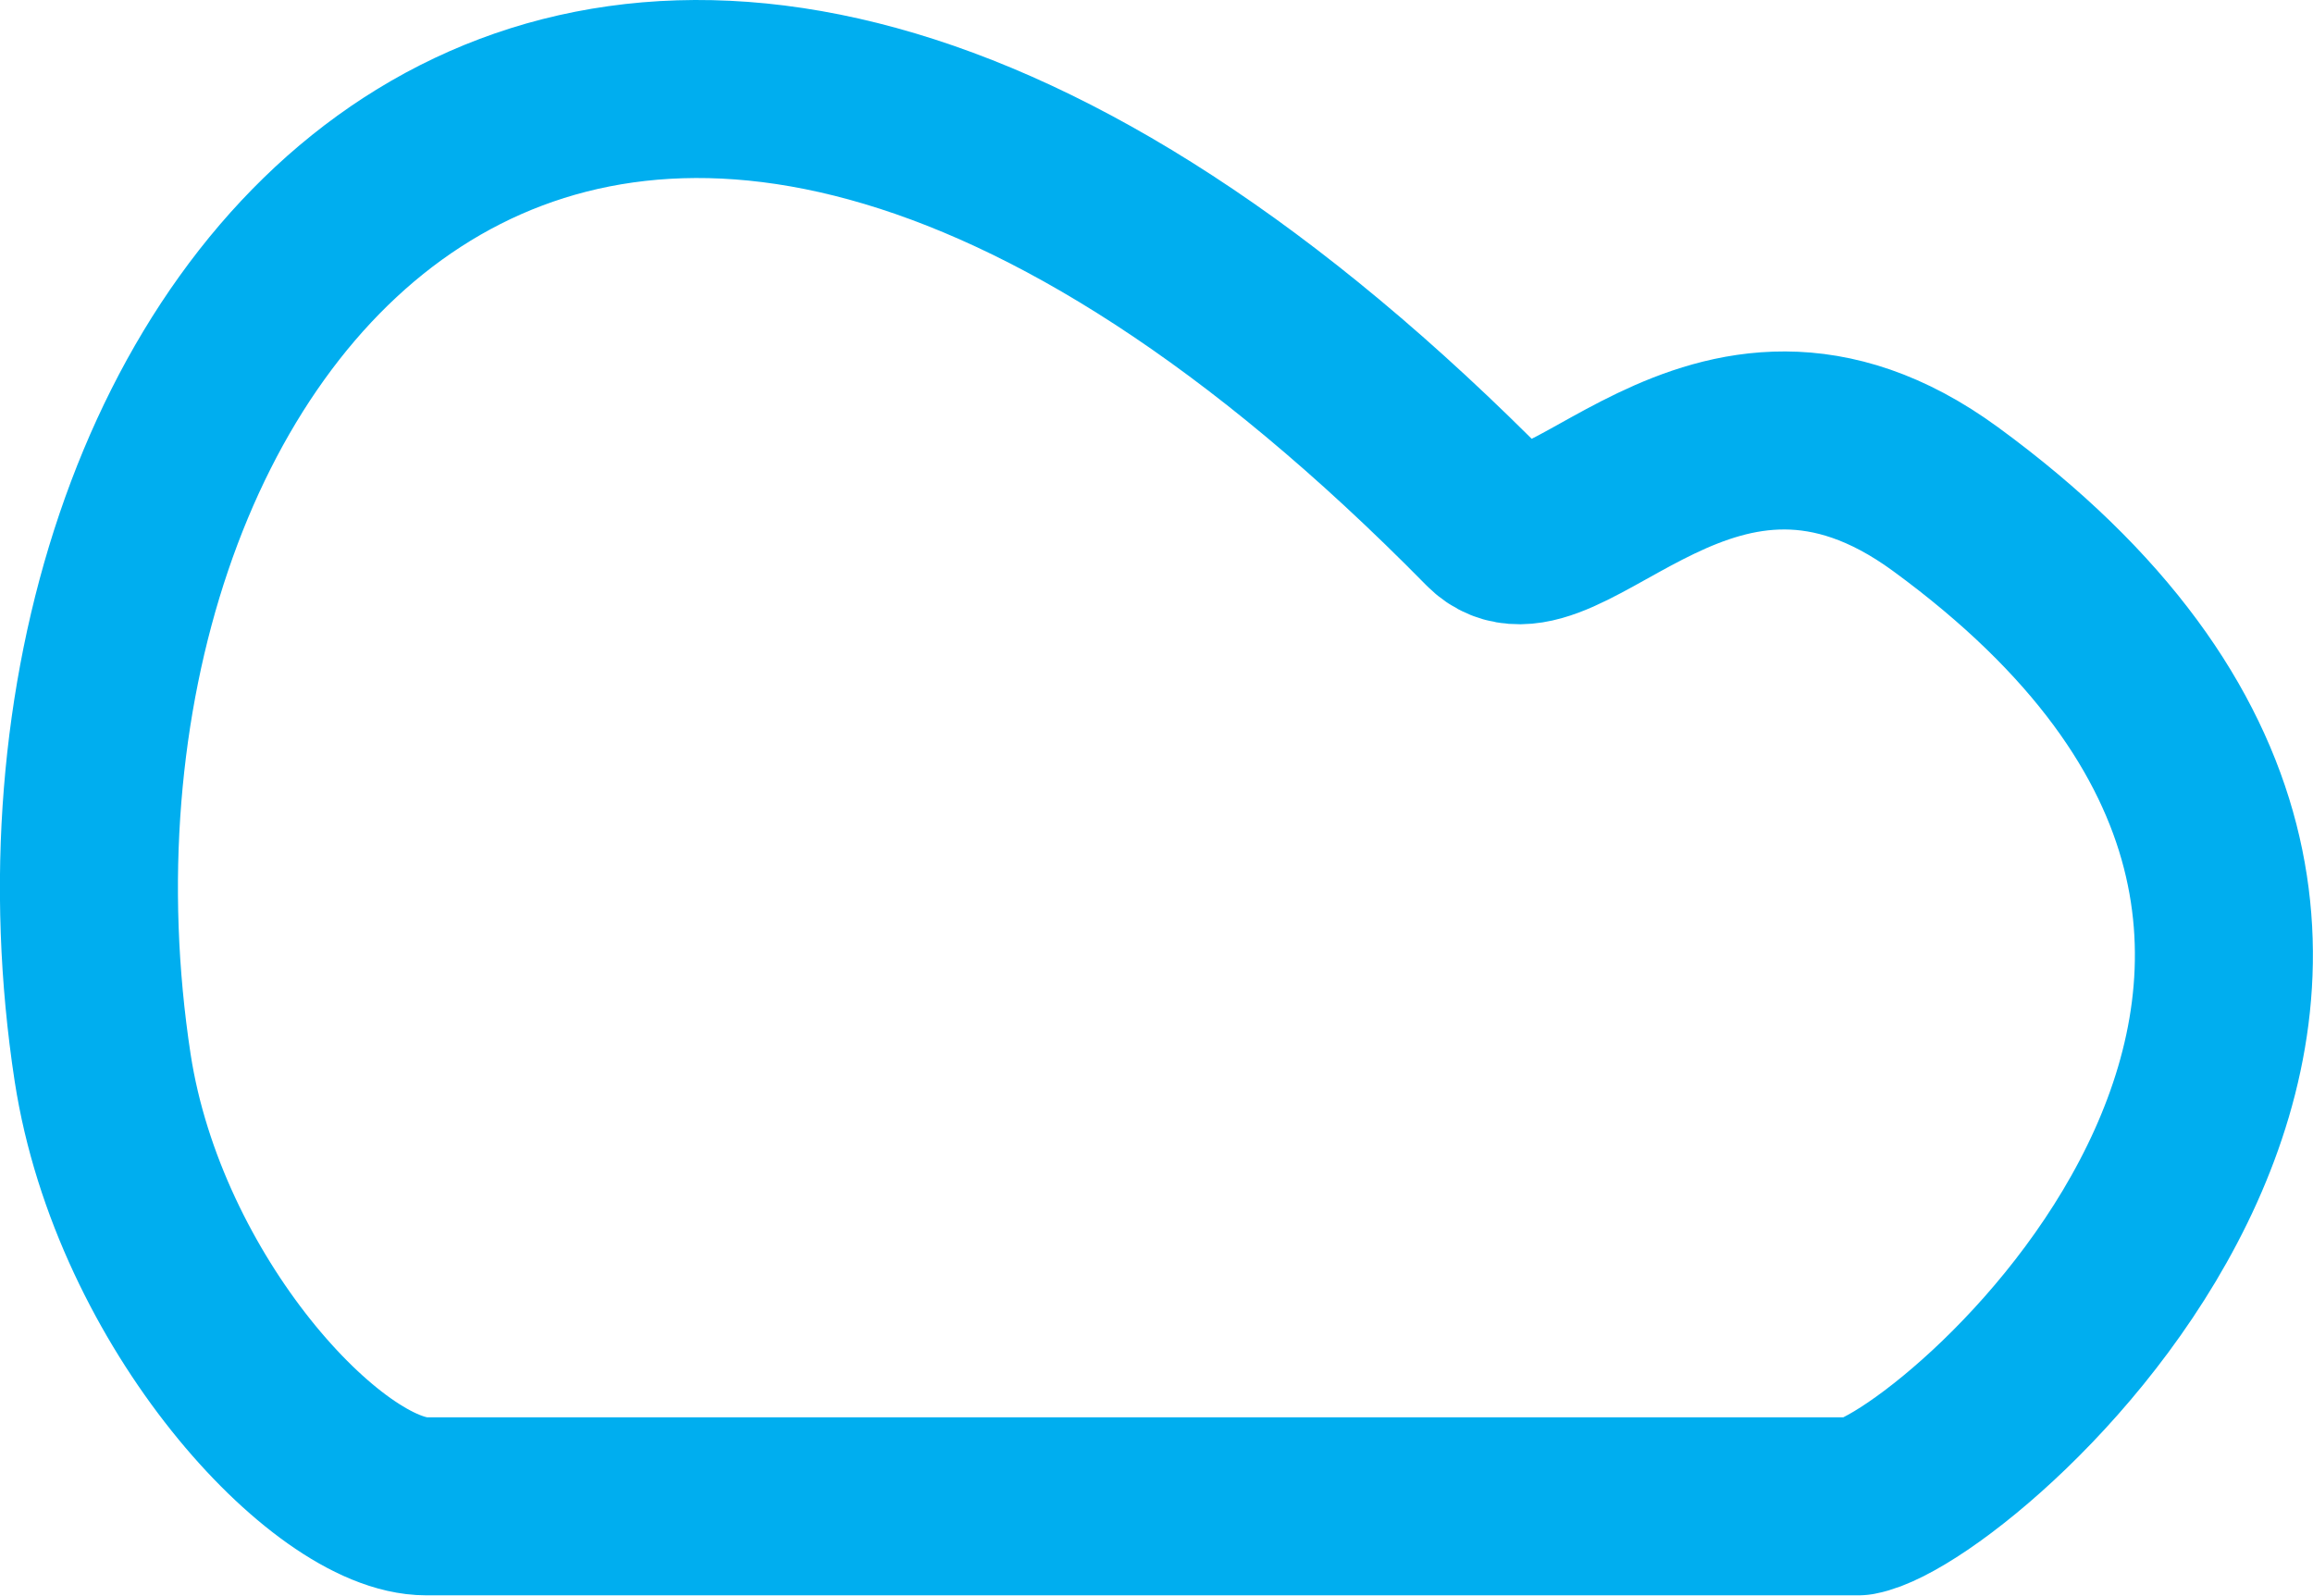
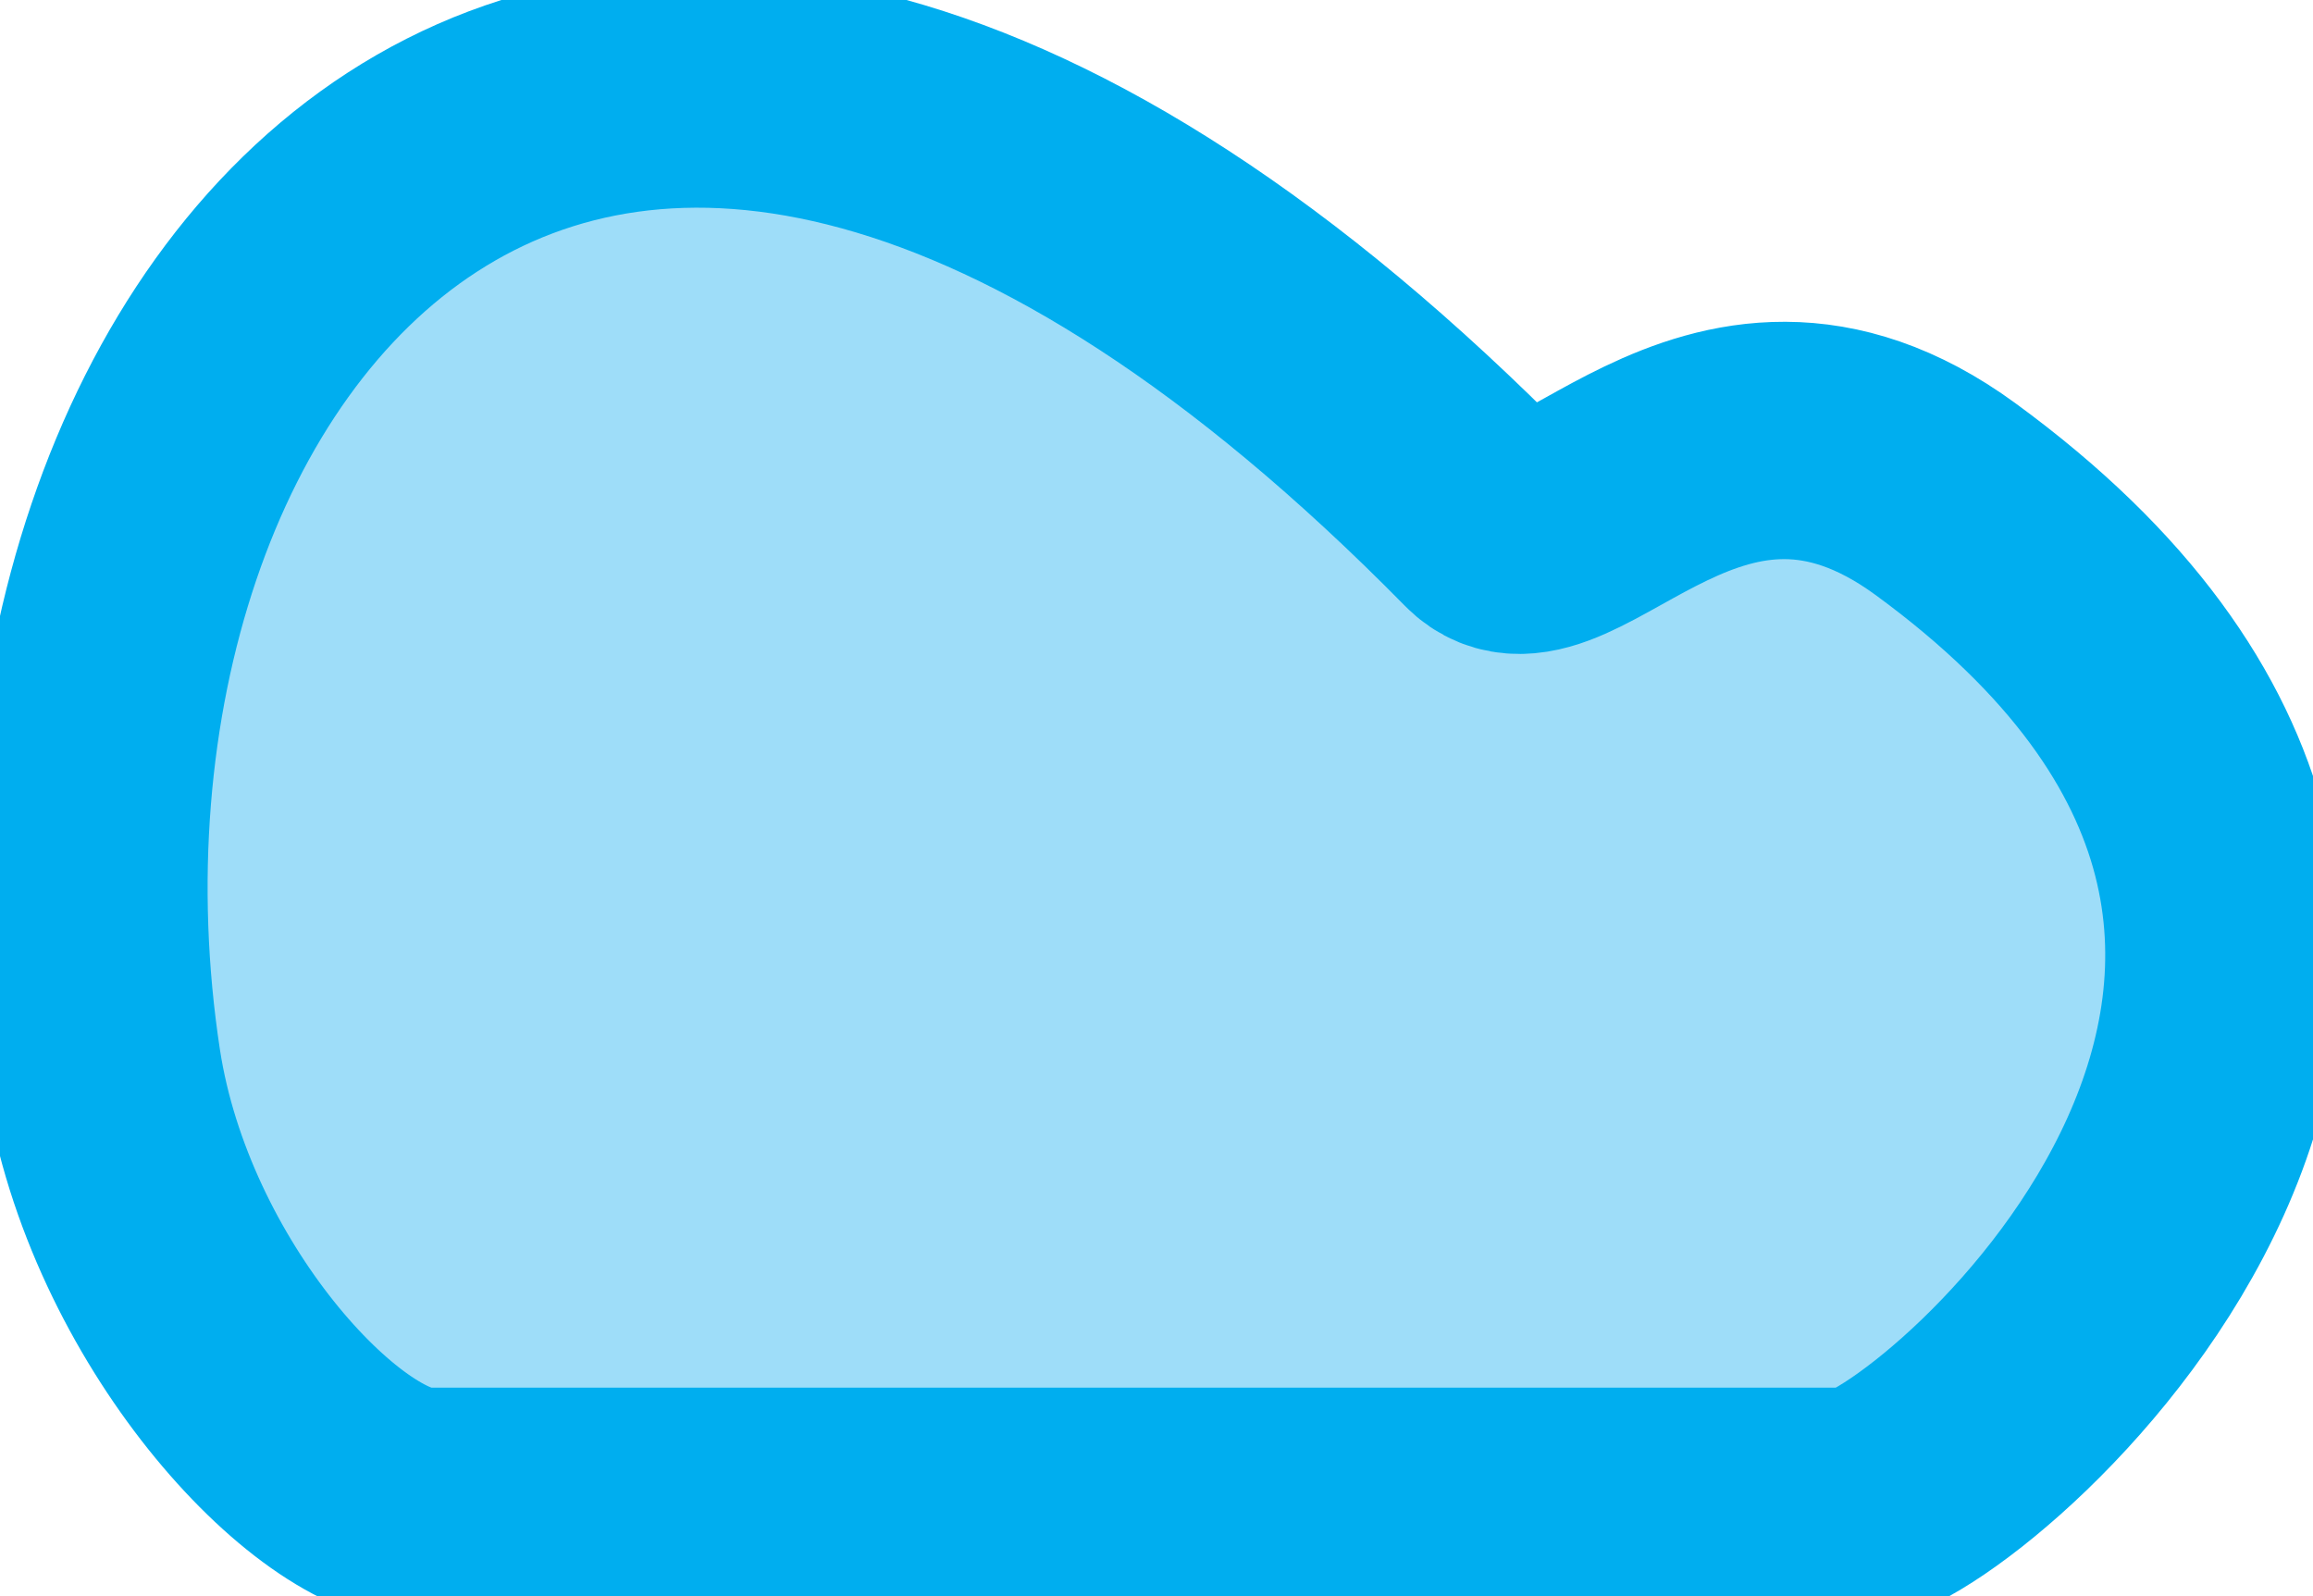
- <svg xmlns="http://www.w3.org/2000/svg" id="Layer_1" data-name="Layer 1" viewBox="0 0 77.96 53.77">
+ <svg xmlns="http://www.w3.org/2000/svg" id="Layer_1" version="1.1" viewBox="0 0 77.96 53.77">
  <defs>
    <style>
-       .cls-1 {
-         fill: none;
+       .st0 {
+         fill: #9eddf9;
        stroke: #00aeef;
        stroke-linecap: round;
        stroke-linejoin: round;
-         stroke-width: 6px;
+         stroke-width: 8px;
      }
    </style>
  </defs>
-   <path class="cls-1" d="M14.37,50.77c-3.33,0-9.69-6.86-10.91-14.78C-.33,11.19,19.51-13.59,50.21,17.62c2.37,2.41,7.45-6.58,15.36-.8,21.05,15.38.63,33.28-2.94,33.95H14.37Z" />
+   <path class="st0" d="M14.37,50.77c-3.33,0-9.69-6.86-10.91-14.78C-.33,11.19,19.51-13.59,50.21,17.62c2.37,2.41,7.45-6.58,15.36-.8,21.05,15.38.63,33.28-2.94,33.95,0,0-48.26,0-48.26,0Z" />
</svg>
